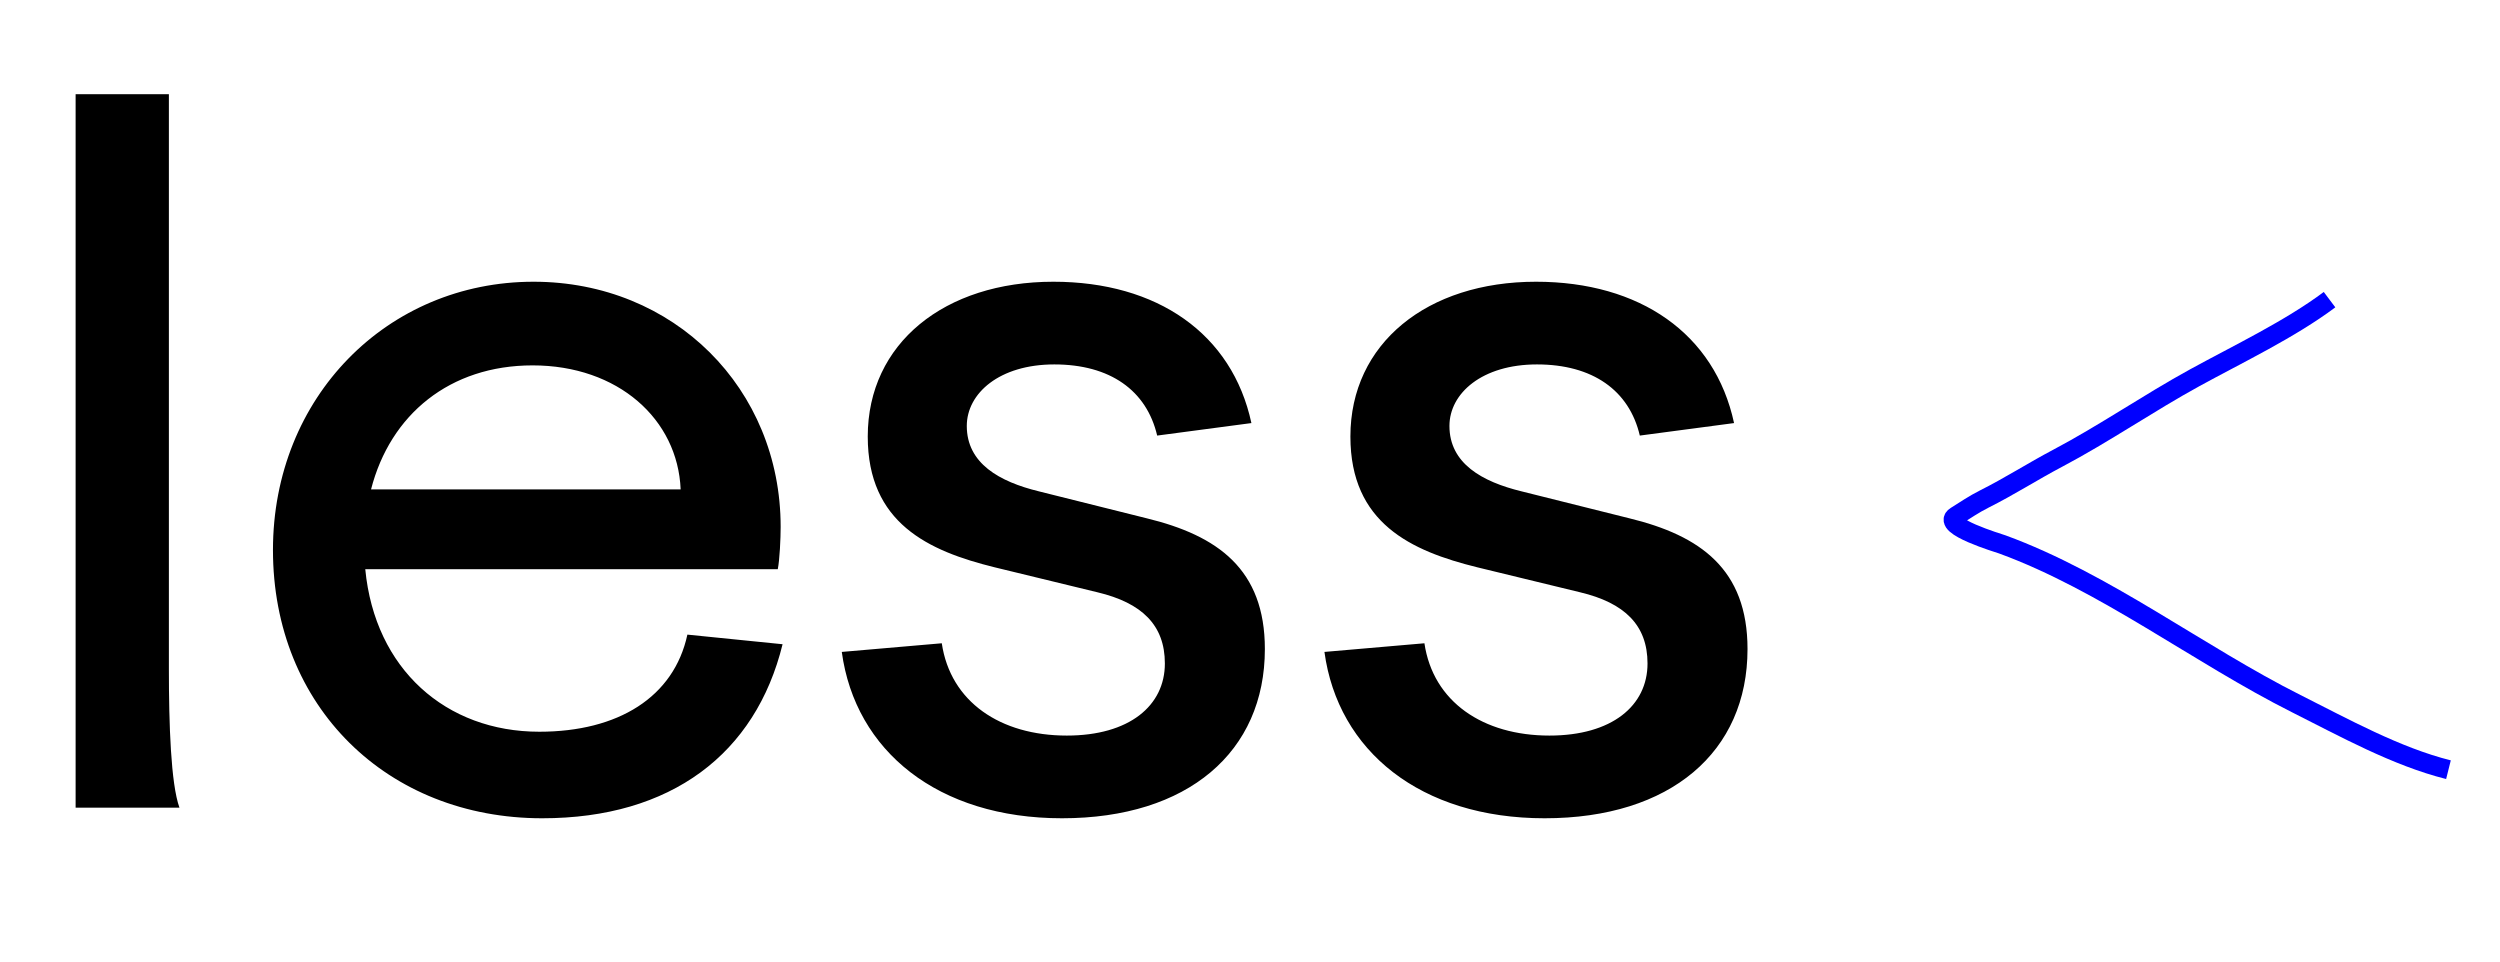
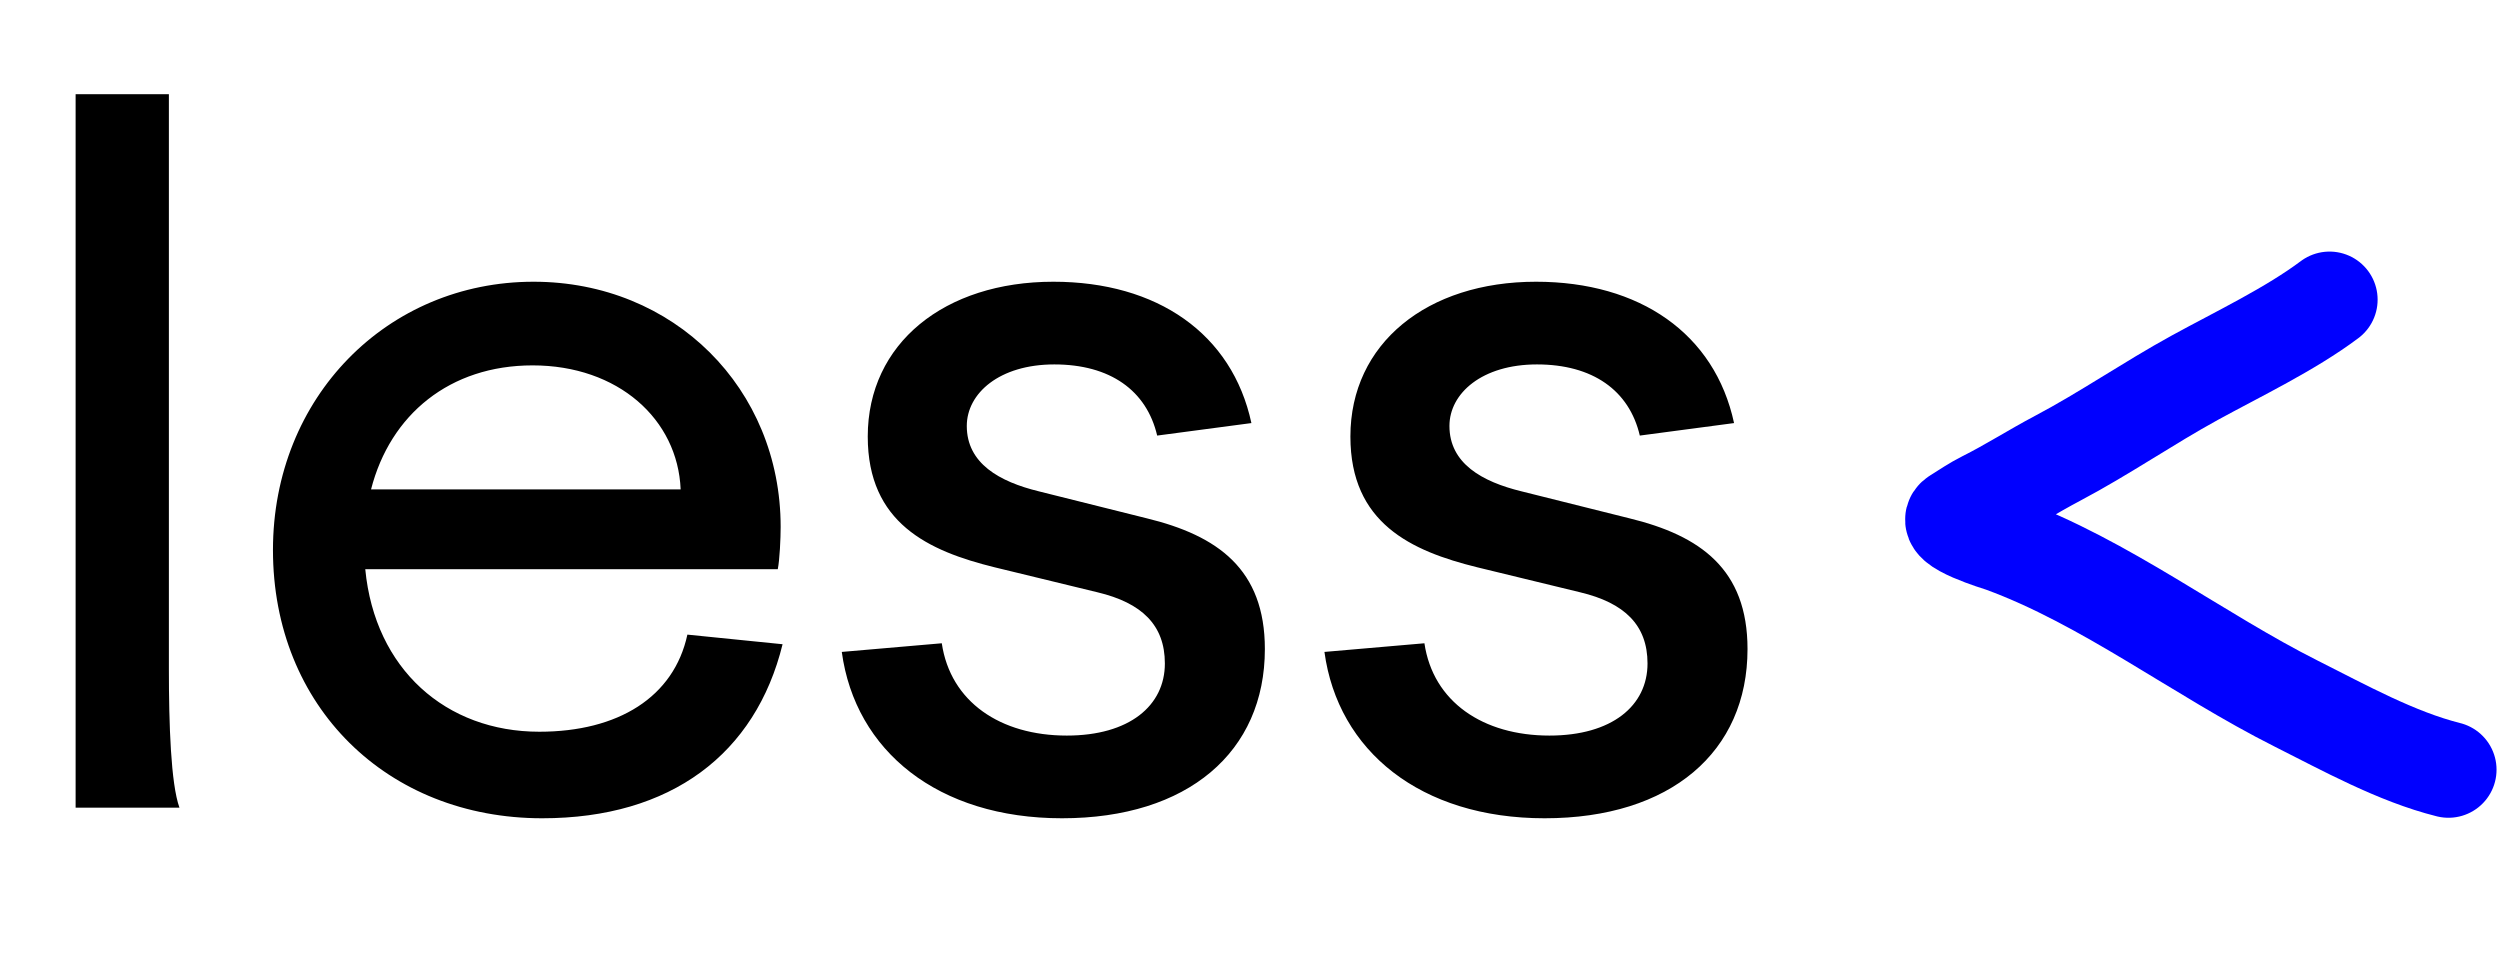
<svg xmlns="http://www.w3.org/2000/svg" width="130" height="50" viewBox="0 0 130 50" fill="none">
  <path d="M3.932 42V4.9H8.782V34.8C8.782 37.65 8.882 40.75 9.332 42H3.932ZM28.194 42.55C20.144 42.55 14.194 36.75 14.194 28.6C14.194 20.65 20.144 14.65 27.744 14.65C35.044 14.65 40.594 20.2 40.594 27.4C40.594 28 40.544 29.1 40.444 29.6H18.994C19.494 34.8 23.194 38.05 28.044 38.05C32.144 38.05 35.044 36.25 35.744 33L40.694 33.5C39.294 39.2 34.894 42.55 28.194 42.55ZM19.294 25.45H35.394C35.244 21.8 32.144 19 27.694 19C23.394 19 20.294 21.55 19.294 25.45ZM55.223 42.55C48.773 42.55 44.473 39.05 43.773 33.9L48.973 33.45C49.423 36.5 52.023 38.25 55.473 38.25C58.723 38.25 60.573 36.7 60.573 34.5C60.573 32.5 59.373 31.35 57.073 30.8L51.723 29.5C48.273 28.65 45.123 27.2 45.123 22.7C45.123 17.85 49.123 14.65 54.773 14.65C60.173 14.65 64.073 17.35 65.073 22L60.173 22.65C59.623 20.3 57.723 18.95 54.823 18.95C51.973 18.95 50.273 20.45 50.273 22.15C50.273 24.1 51.973 25.05 54.023 25.55L59.623 26.95C63.323 27.85 65.773 29.6 65.773 33.75C65.773 39.1 61.773 42.55 55.223 42.55ZM80.32 42.55C73.871 42.55 69.57 39.05 68.871 33.9L74.07 33.45C74.52 36.5 77.121 38.25 80.57 38.25C83.82 38.25 85.671 36.7 85.671 34.5C85.671 32.5 84.471 31.35 82.171 30.8L76.82 29.5C73.371 28.65 70.221 27.2 70.221 22.7C70.221 17.85 74.221 14.65 79.871 14.65C85.27 14.65 89.171 17.35 90.171 22L85.27 22.65C84.721 20.3 82.82 18.95 79.921 18.95C77.07 18.95 75.371 20.45 75.371 22.15C75.371 24.1 77.07 25.05 79.121 25.55L84.721 26.95C88.421 27.85 90.871 29.6 90.871 33.75C90.871 39.1 86.871 42.55 80.32 42.55Z" fill="black" />
-   <path d="M121.136 15.582C119.099 17.11 116.384 18.407 114.134 19.639C111.722 20.961 109.42 22.551 107.001 23.828C105.706 24.511 104.48 25.3 103.173 25.954C102.654 26.214 102.187 26.534 101.7 26.838C100.898 27.339 103.951 28.248 104.122 28.31C109.457 30.262 114.327 34.039 119.402 36.588C121.876 37.831 124.611 39.347 127.32 40.024" stroke="#0000FF" strokeWidth="5" strokeLinecap="round" />
+   <path d="M121.136 15.582C119.099 17.11 116.384 18.407 114.134 19.639C111.722 20.961 109.42 22.551 107.001 23.828C105.706 24.511 104.48 25.3 103.173 25.954C102.654 26.214 102.187 26.534 101.7 26.838C100.898 27.339 103.951 28.248 104.122 28.31C109.457 30.262 114.327 34.039 119.402 36.588C121.876 37.831 124.611 39.347 127.32 40.024" stroke="#0000FF" stroke-width="5" stroke-linecap="round" />
</svg>
